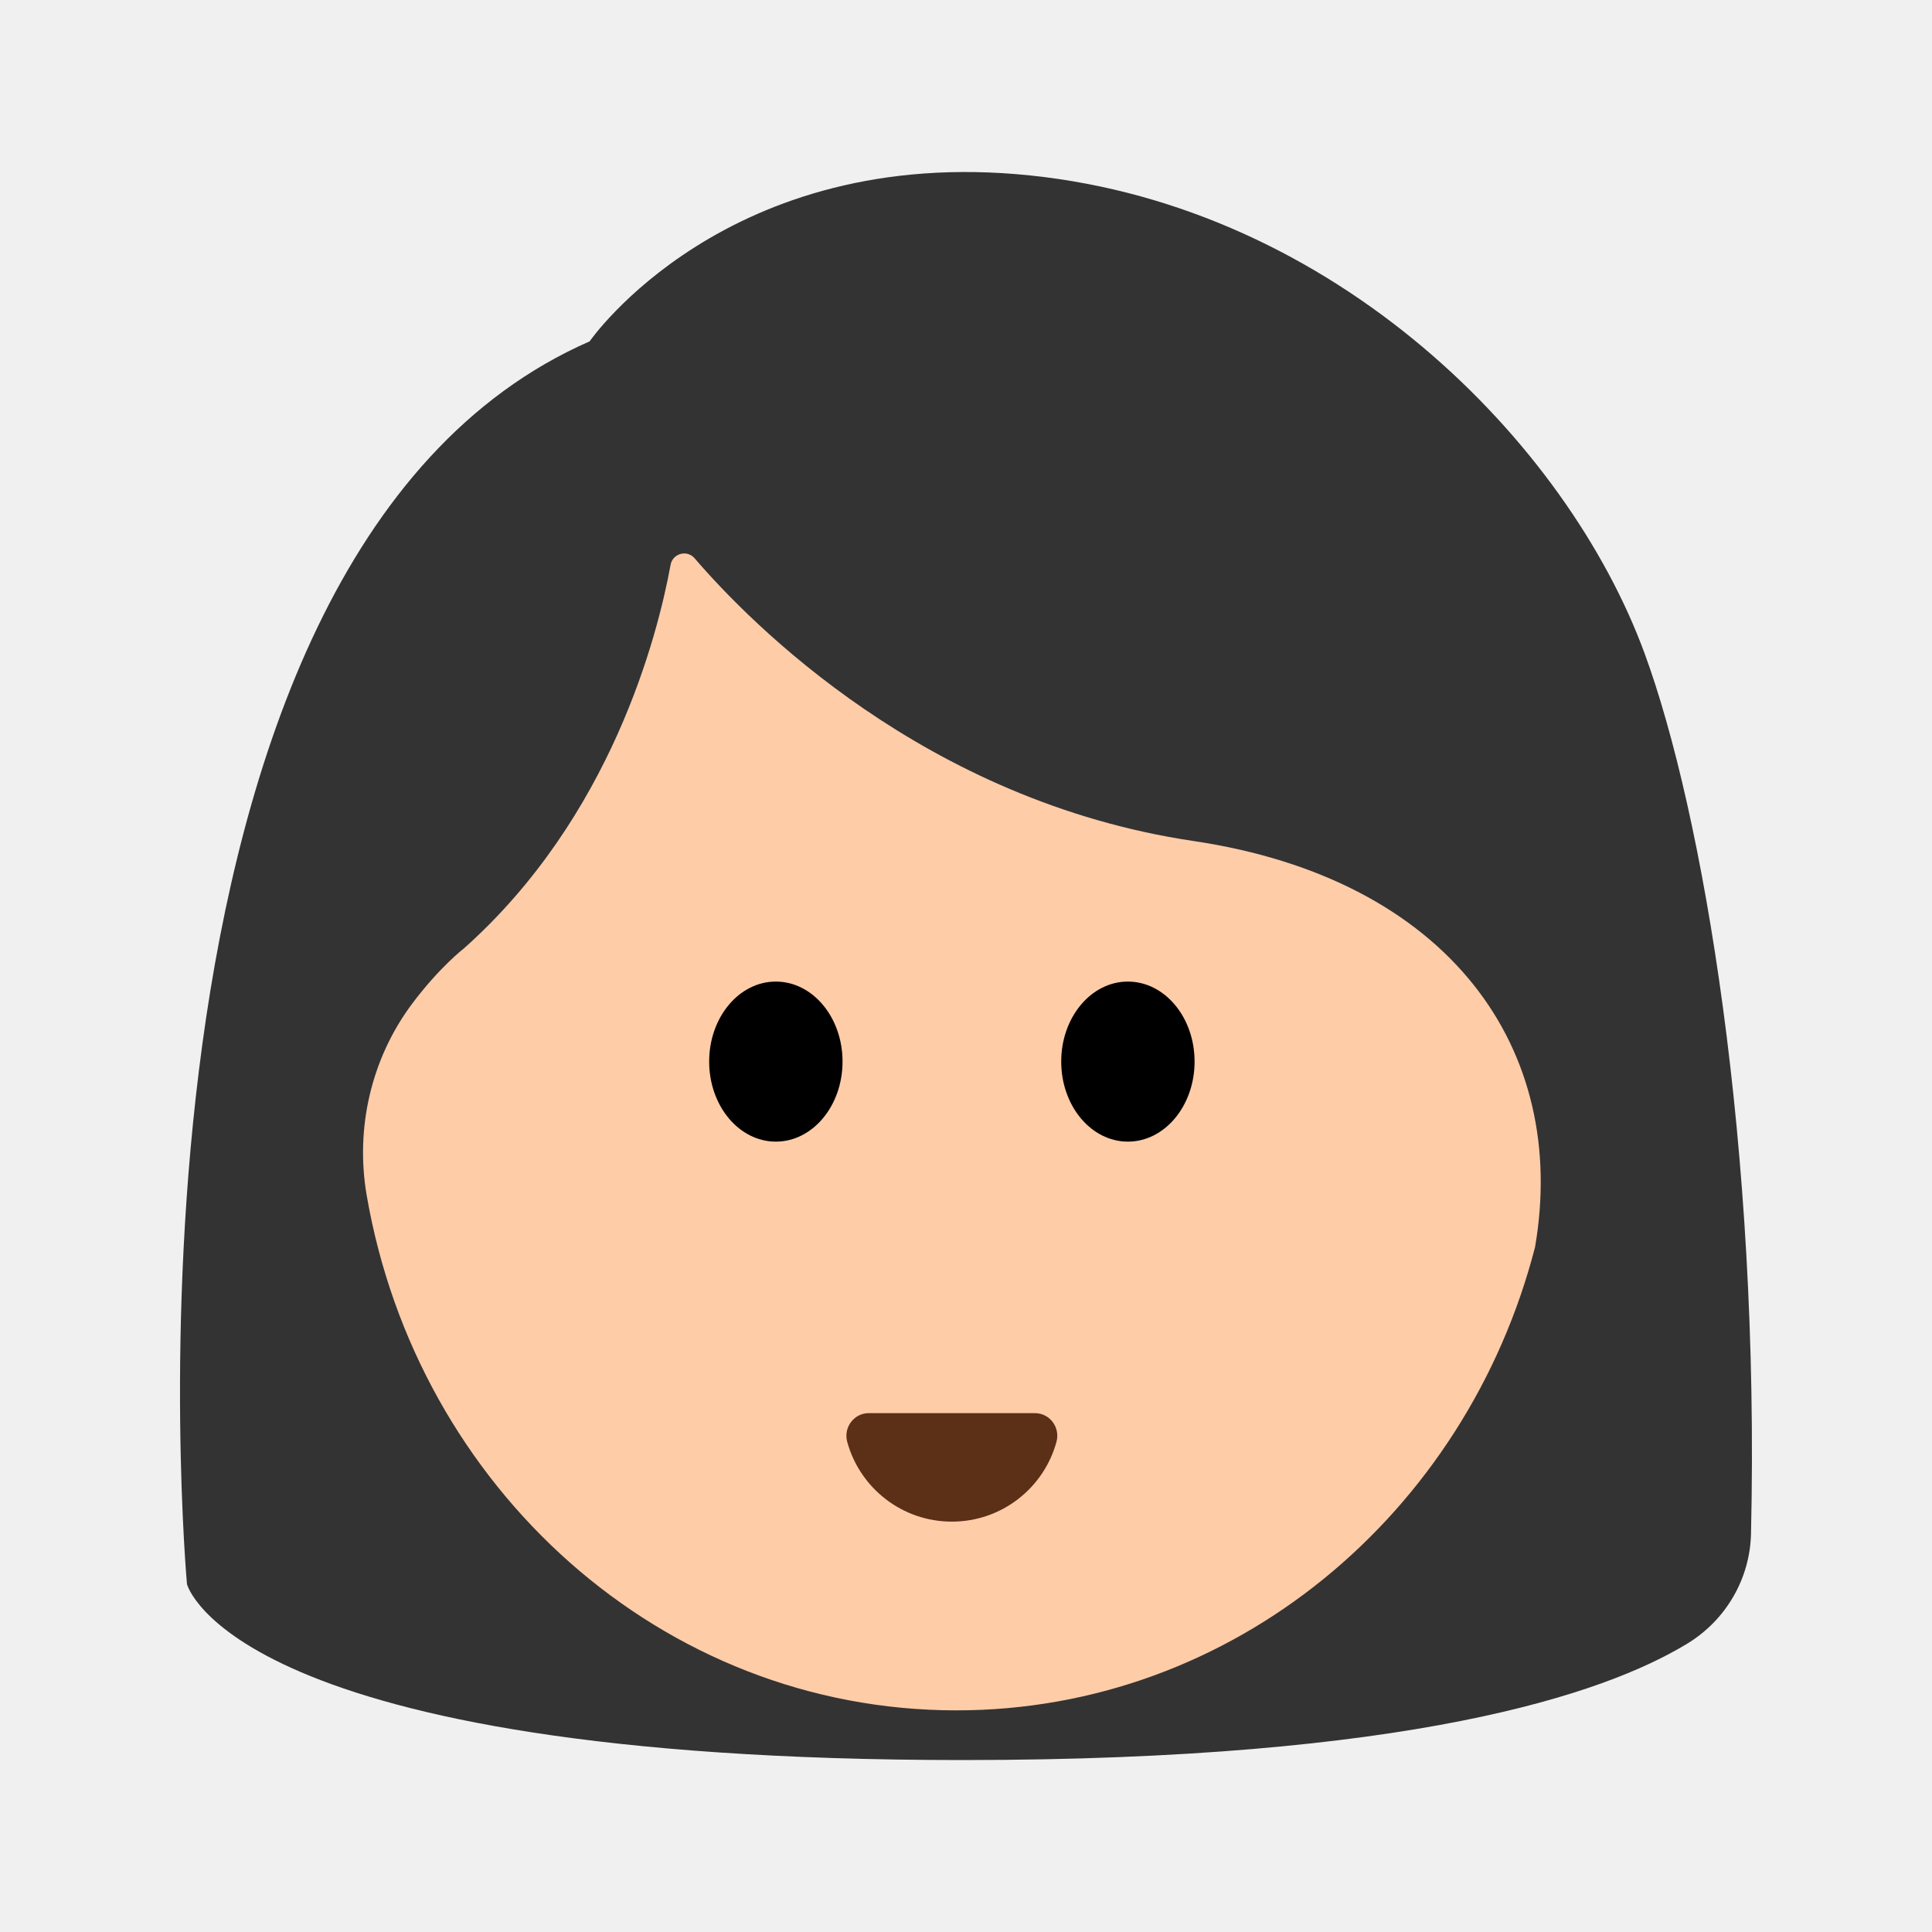
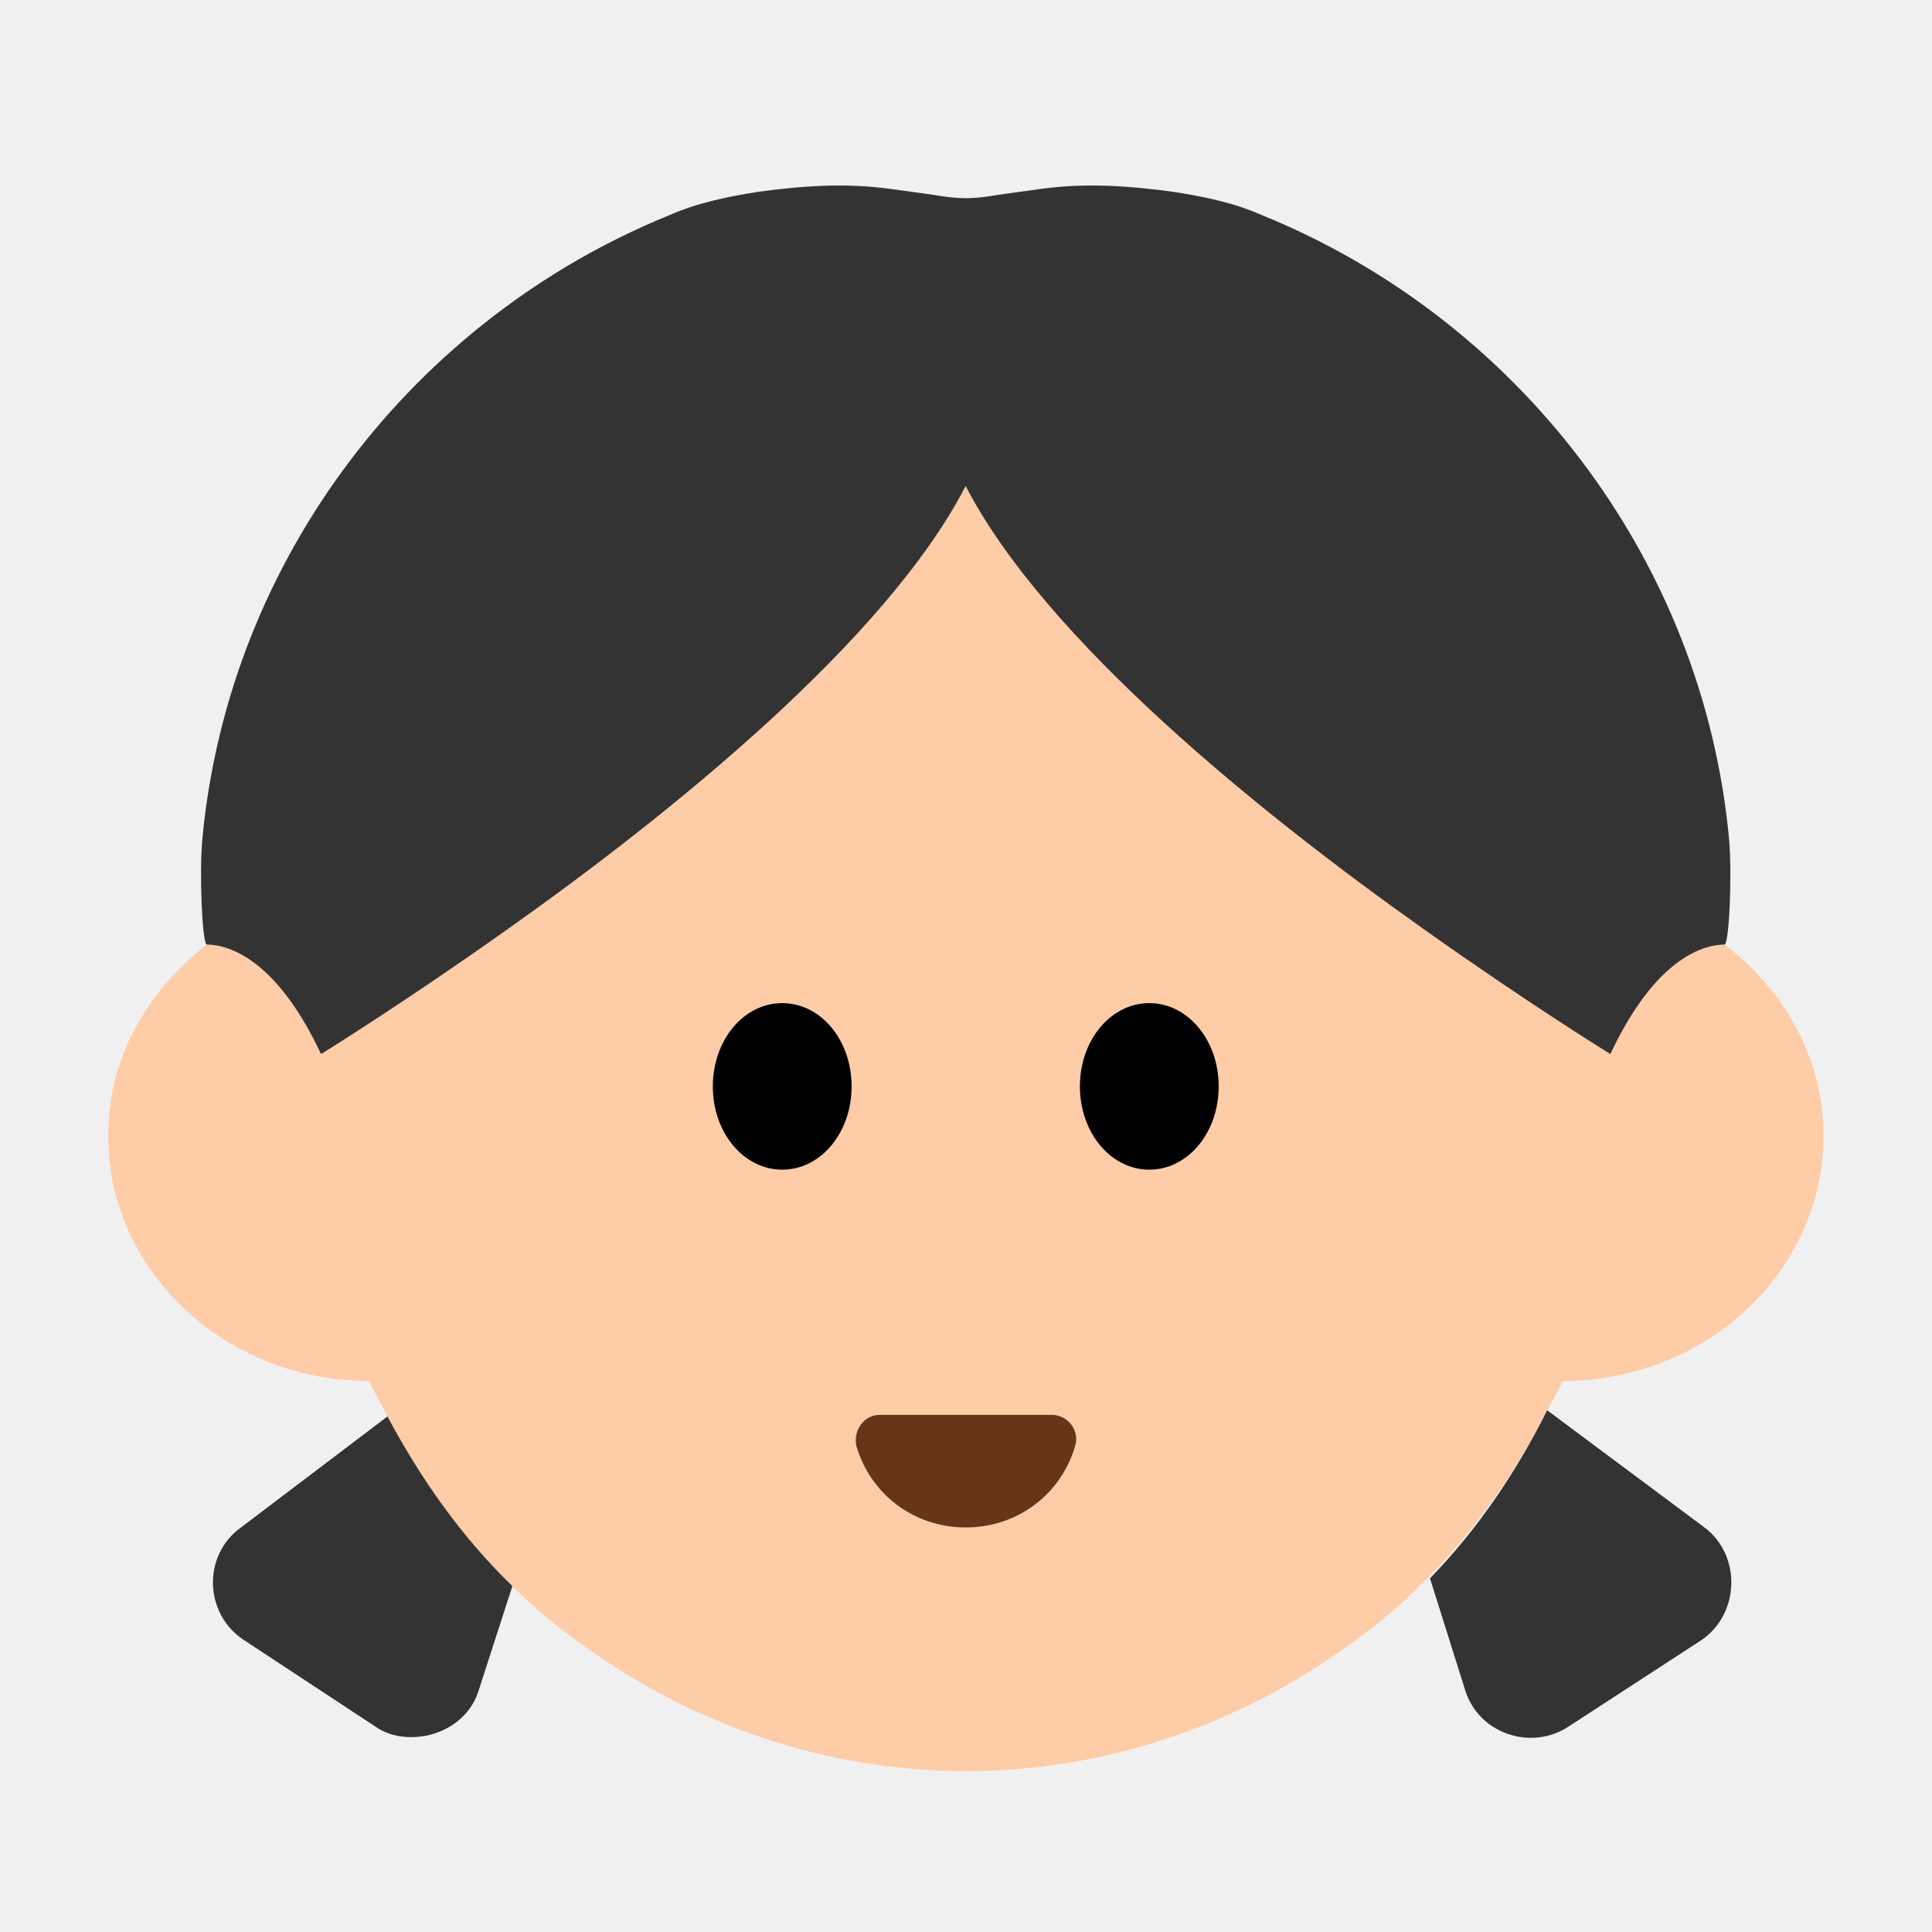
- <svg xmlns="http://www.w3.org/2000/svg" width="32" height="32" viewBox="0 0 32 32" fill="none">
-   <g clip-path="url(#clip0_2244_6631)">
-     <path d="M3.097 26.239C3.097 26.239 1.552 9.254 9.766 5.654C9.766 5.654 12.025 2.382 17.064 2.906C22.104 3.43 25.953 7.311 27.241 10.826C28.201 13.443 29.152 18.986 29.002 25.408C28.984 26.154 28.583 26.837 27.946 27.224C26.556 28.069 23.334 29.152 15.951 29.152C3.842 29.152 3.097 26.239 3.097 26.239Z" fill="#333333" />
-     <path d="M19.769 13.93C15.323 13.27 12.431 10.325 11.505 9.247C11.38 9.101 11.142 9.165 11.107 9.355C10.891 10.534 10.125 13.531 7.688 15.705C7.688 15.705 7.279 16.018 6.821 16.632C6.148 17.535 5.883 18.686 6.073 19.795C6.906 24.646 10.961 28.329 15.841 28.329C20.427 28.329 24.285 25.076 25.425 20.657C25.991 17.374 24.003 14.56 19.769 13.93Z" fill="#FFCCA8" />
-     <path d="M12.85 18.909C13.461 18.909 13.955 18.315 13.955 17.583C13.955 16.851 13.461 16.258 12.85 16.258C12.24 16.258 11.746 16.851 11.746 17.583C11.746 18.315 12.24 18.909 12.85 18.909Z" fill="black" />
-     <path d="M18.681 18.909C19.292 18.909 19.786 18.315 19.786 17.583C19.786 16.851 19.292 16.258 18.681 16.258C18.071 16.258 17.577 16.851 17.577 17.583C17.577 18.315 18.071 18.909 18.681 18.909Z" fill="black" />
-     <path d="M17.141 23.406C17.389 23.406 17.564 23.644 17.498 23.883C17.29 24.644 16.593 25.203 15.766 25.203C14.938 25.203 14.242 24.644 14.033 23.883C13.967 23.645 14.143 23.406 14.39 23.406H17.141Z" fill="#5C2F17" />
-   </g>
-   <defs>
-     <clipPath id="clip0_2244_6631">
-       <rect width="32" height="32" fill="white" />
-     </clipPath>
-   </defs>
+ <svg xmlns="http://www.w3.org/2000/svg" width="24" height="24" viewBox="0 0 24 24" fill="none">
+   <path d="M21.428 11.734C21.199 11.734 20.552 11.853 20.011 13.094C20.011 13.094 19.015 12.481 17.692 11.542C15.684 10.121 12.985 7.951 11.999 6.032C11.014 7.951 8.315 10.121 6.307 11.542C4.985 12.481 3.988 13.094 3.988 13.094C3.424 11.837 2.8 11.734 2.57 11.734C1.823 12.308 1.344 13.151 1.344 14.109C1.344 15.794 2.8 17.155 4.582 17.155C4.658 17.308 4.735 17.442 4.811 17.596C5.233 18.381 5.731 19.09 6.363 19.703C6.766 20.105 7.206 20.431 7.685 20.737C8.93 21.523 10.405 22.001 11.995 22.001C11.996 22.001 11.997 22.001 11.998 22.001C11.999 22.001 12 22.001 12.001 22.001C13.591 22.001 15.067 21.523 16.312 20.737C16.79 20.431 17.231 20.105 17.633 19.703C18.266 19.09 18.764 18.381 19.185 17.596C19.262 17.442 19.338 17.308 19.415 17.155C21.196 17.155 22.652 15.794 22.652 14.109C22.652 13.151 22.174 12.308 21.426 11.734H21.428ZM12.003 18.975C12.003 18.975 12.001 18.975 12 18.975C11.999 18.975 11.998 18.975 11.997 18.975C11.345 18.975 10.809 18.554 10.637 17.96C10.598 17.768 10.733 17.576 10.924 17.576H13.076C13.267 17.576 13.402 17.768 13.357 17.96C13.185 18.554 12.655 18.975 12.003 18.975Z" fill="#FFCCA8" />
+   <path d="M6.365 19.703L5.944 21.006C5.848 21.313 5.579 21.504 5.292 21.562C5.081 21.6 4.852 21.581 4.66 21.446L3.031 20.374C2.533 20.048 2.514 19.32 2.993 18.975L4.813 17.596C5.234 18.382 5.733 19.09 6.365 19.703Z" fill="#333333" />
+   <path d="M21.136 20.374L19.488 21.446C19.028 21.753 18.377 21.542 18.204 21.006L17.764 19.607C18.358 18.995 18.836 18.286 19.22 17.519L21.174 18.975C21.634 19.32 21.614 20.048 21.136 20.374Z" fill="#333333" />
+   <path d="M10.579 13.496C10.579 14.071 10.196 14.53 9.717 14.53C9.238 14.53 8.855 14.071 8.855 13.496C8.855 12.921 9.238 12.461 9.717 12.461C10.197 12.461 10.579 12.921 10.579 13.496Z" fill="black" />
+   <path d="M15.139 13.496C15.139 14.071 14.756 14.53 14.277 14.53C13.798 14.53 13.415 14.071 13.415 13.496C13.415 12.921 13.798 12.461 14.277 12.461C14.756 12.461 15.139 12.921 15.139 13.496Z" fill="black" />
+   <path d="M13.357 17.96C13.185 18.554 12.649 18.975 11.997 18.975C11.345 18.975 10.809 18.554 10.637 17.96C10.598 17.768 10.733 17.576 10.924 17.576H13.07C13.261 17.576 13.415 17.768 13.357 17.96Z" fill="#653717" />
+   <path d="M21.48 10.43C21.154 6.925 18.836 3.955 15.675 2.672C15.33 2.518 14.947 2.441 14.583 2.384C14.027 2.308 13.491 2.27 12.935 2.346L12.514 2.404C12.361 2.423 12.201 2.462 11.996 2.462C11.792 2.462 11.632 2.422 11.479 2.404L11.057 2.346C10.502 2.27 9.965 2.308 9.41 2.384C9.046 2.442 8.663 2.519 8.318 2.672C5.157 3.955 2.839 6.925 2.513 10.43C2.474 10.871 2.513 11.734 2.57 11.734C2.8 11.734 3.413 11.867 3.988 13.094C3.988 13.094 4.984 12.481 6.307 11.542C8.313 10.122 11.008 7.955 11.996 6.037C12.985 7.955 15.68 10.122 17.686 11.542C19.008 12.481 20.005 13.094 20.005 13.094C20.579 11.867 21.193 11.734 21.422 11.734C21.48 11.734 21.518 10.871 21.48 10.43Z" fill="#333333" />
</svg>
